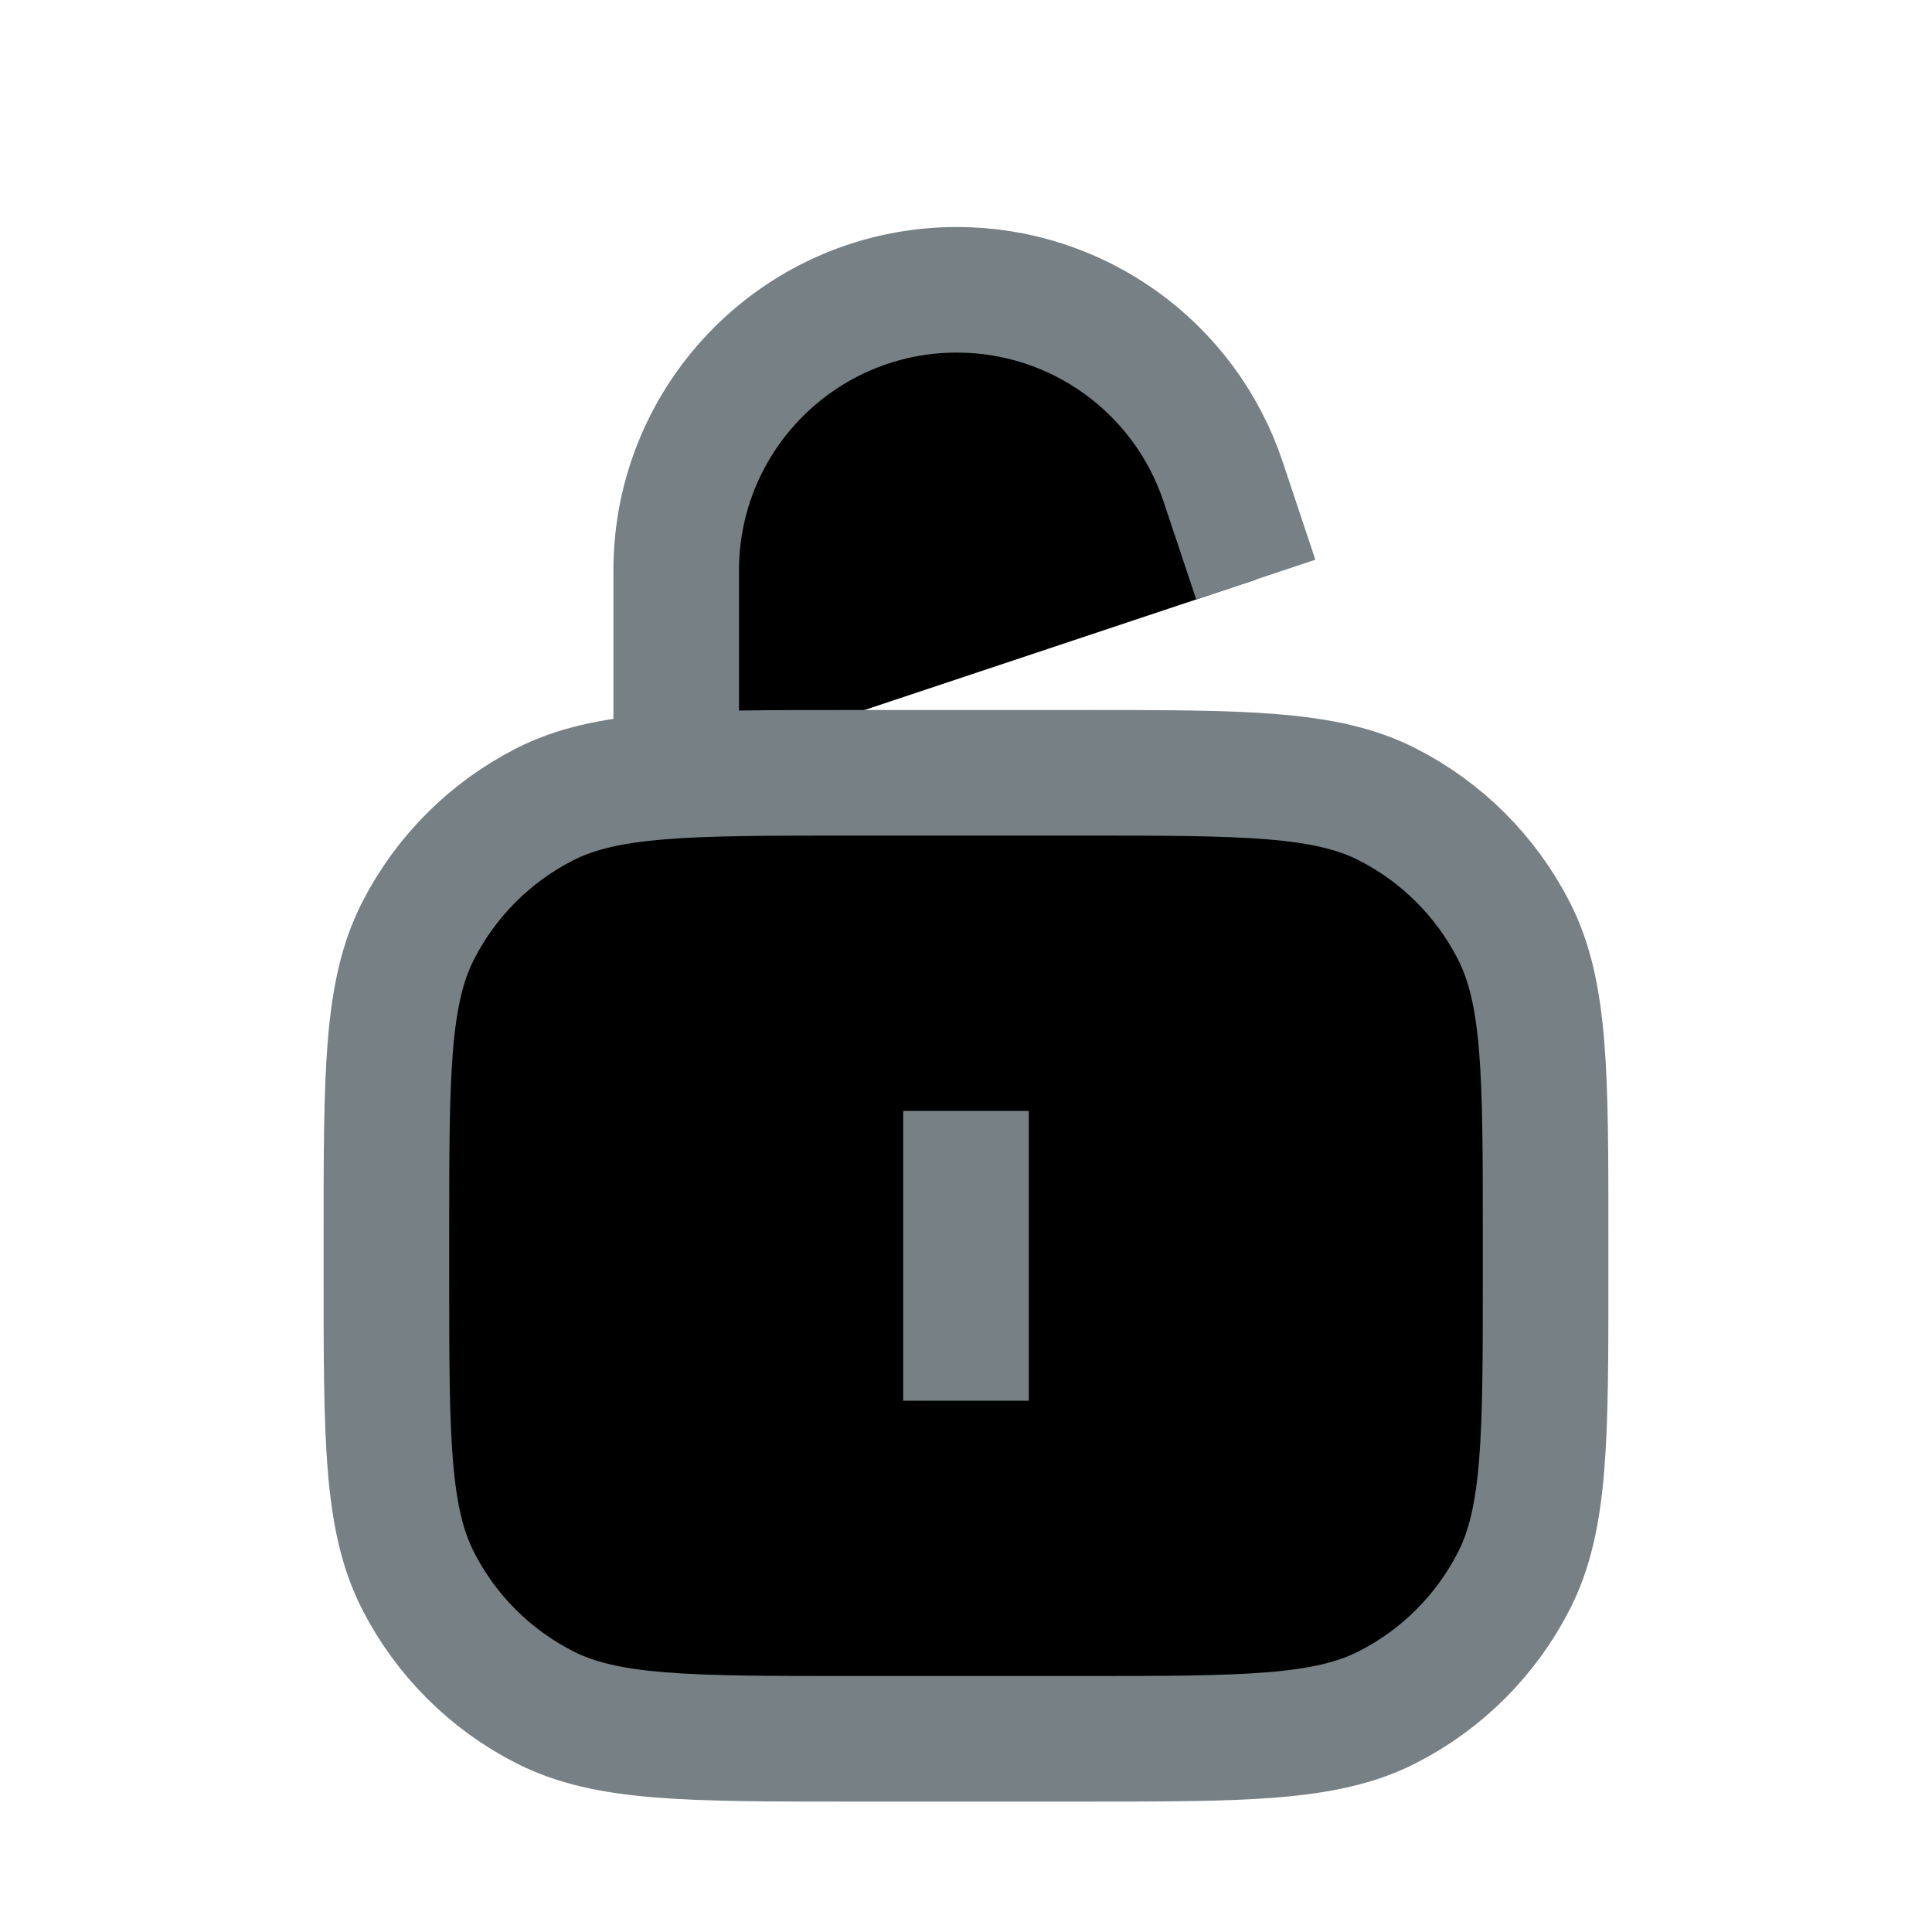
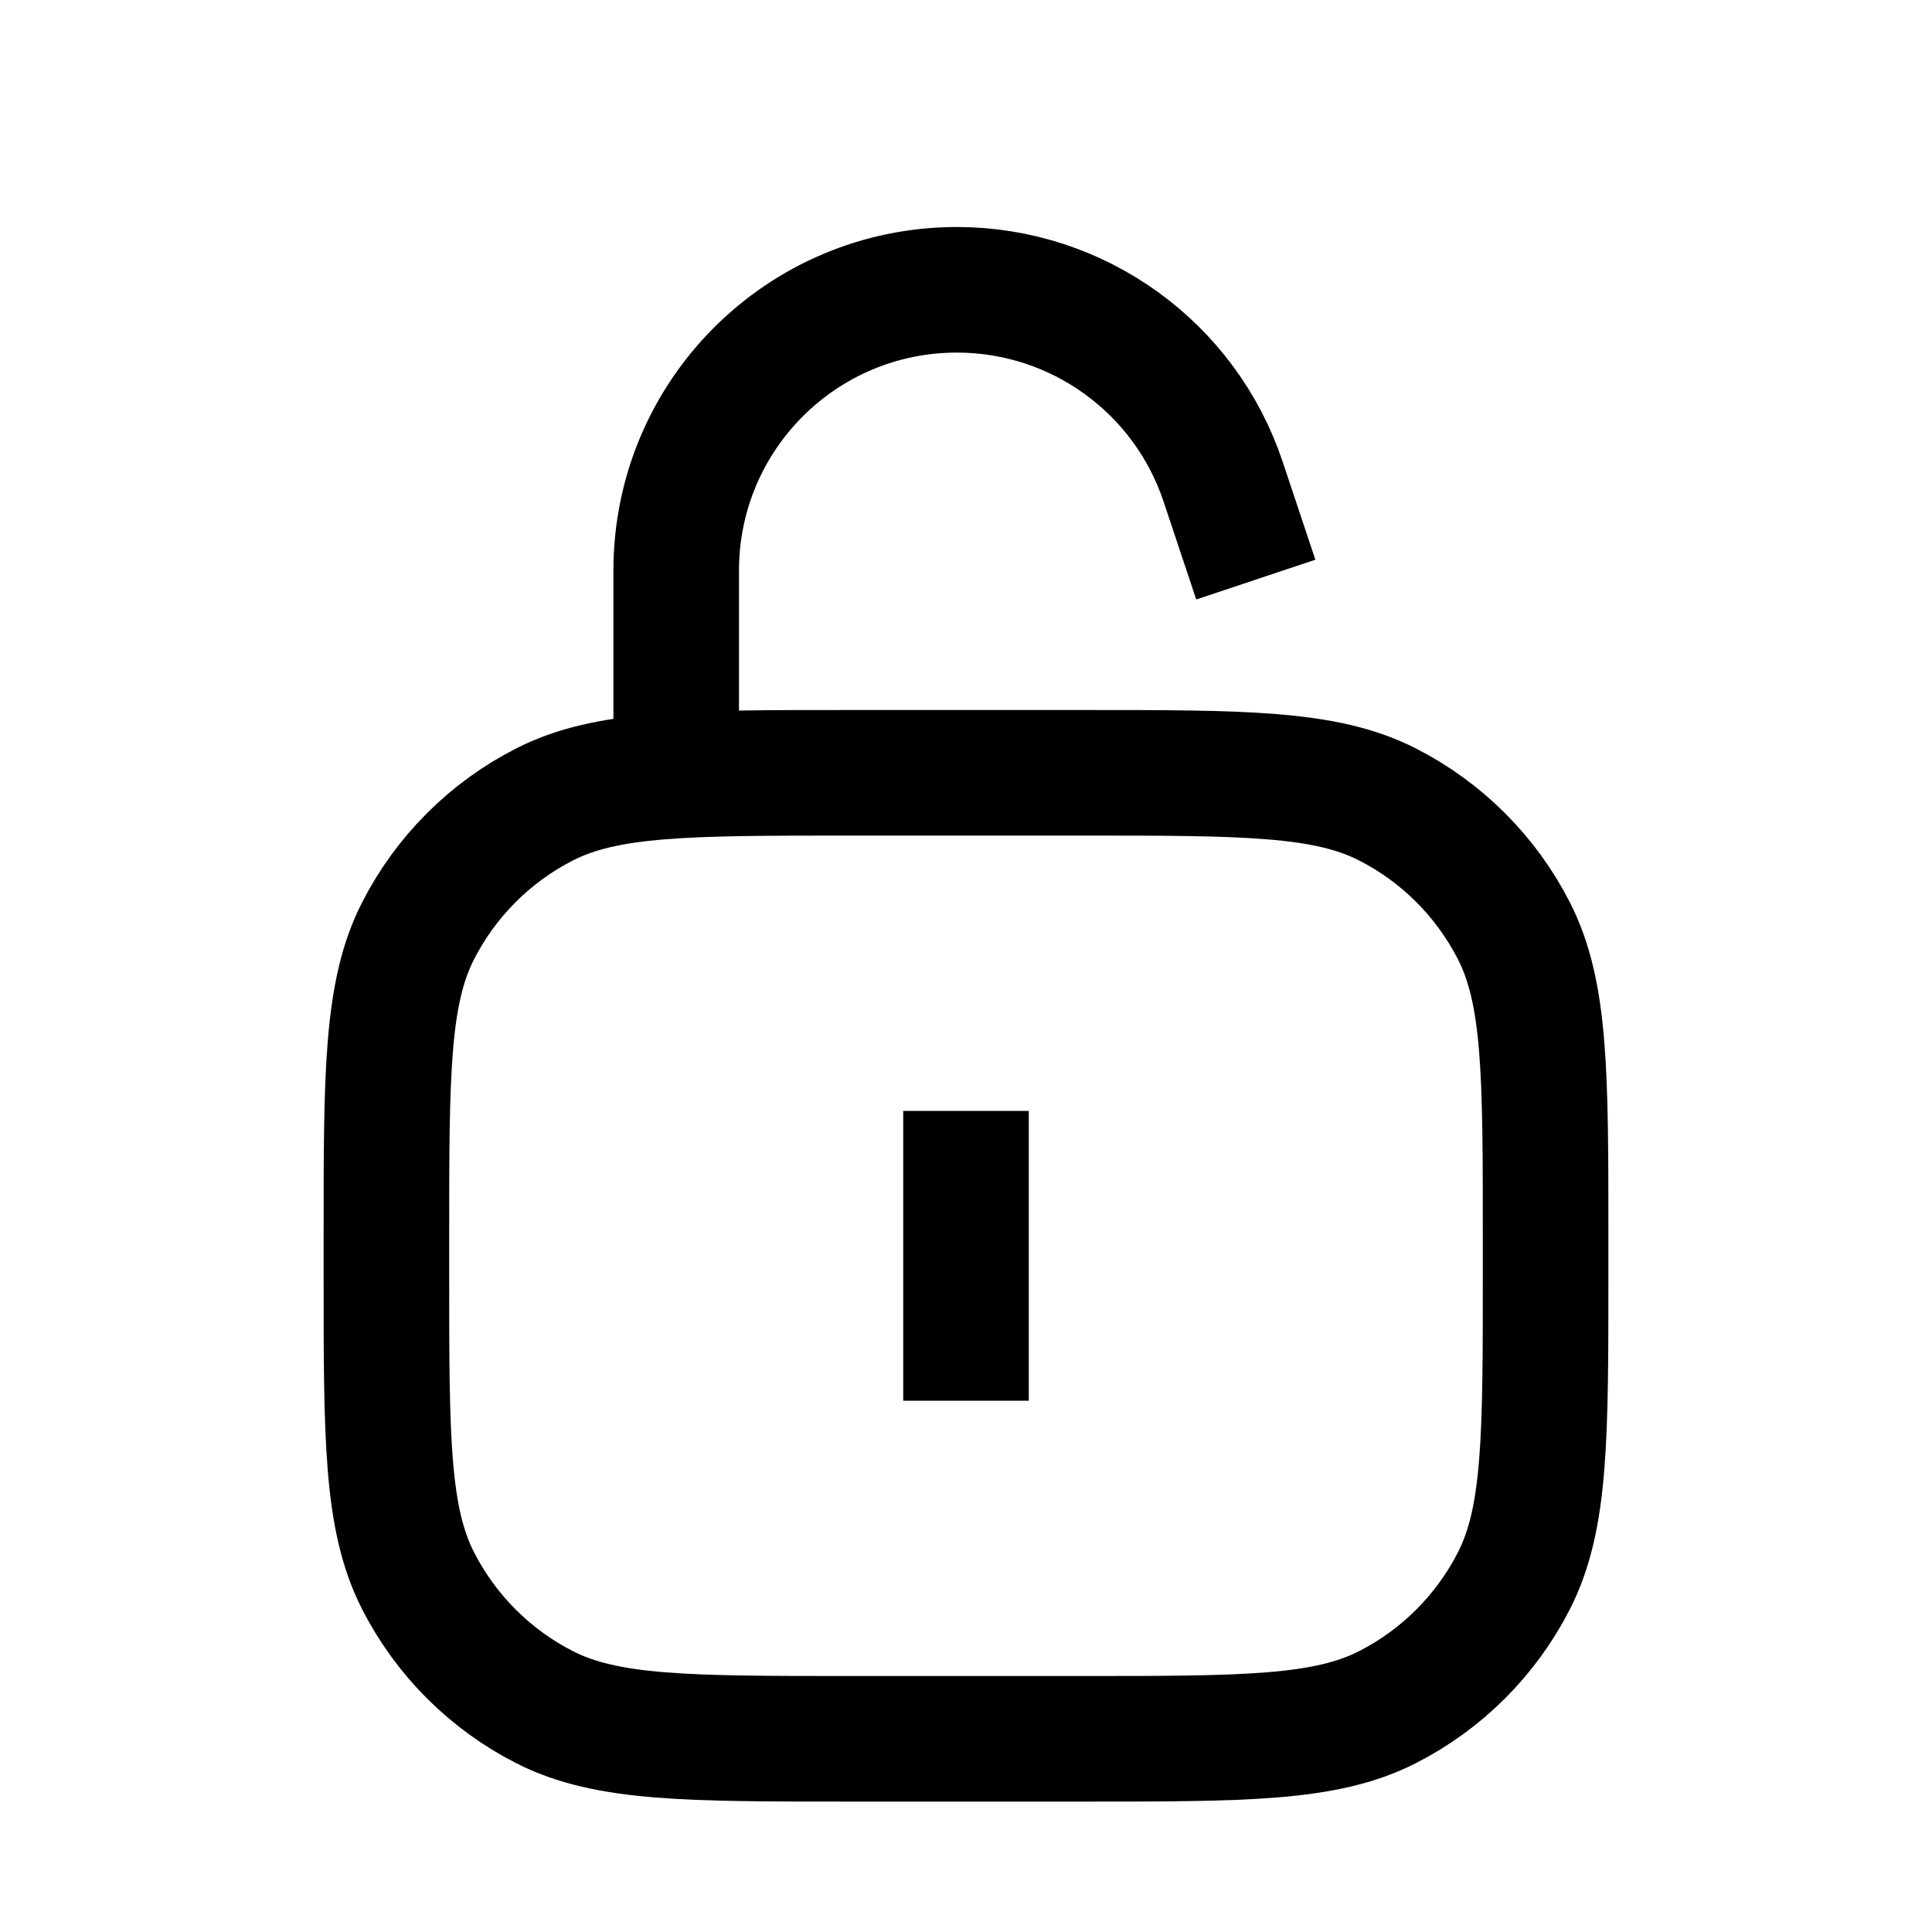
- <svg xmlns="http://www.w3.org/2000/svg" fill="currentColor" viewBox="0 0 20 20">
-   <path stroke="#778085" stroke-linejoin="round" stroke-width="1.3" d="M7 8V5.906C7 4.3 8.3 3 9.906 3v0c1.25 0 2.36.8 2.756 1.987L13 6M4 12.8c0-1.68 0-2.52.327-3.162a3 3 0 011.311-1.311C6.28 8 7.12 8 8.8 8h2.4c1.68 0 2.52 0 3.162.327a3 3 0 011.311 1.311C16 10.28 16 11.12 16 12.8v.4c0 1.68 0 2.52-.327 3.162a3 3 0 01-1.311 1.311C13.72 18 12.88 18 11.2 18H8.8c-1.68 0-2.52 0-3.162-.327a3 3 0 01-1.311-1.311C4 15.72 4 14.88 4 13.2v-.4zM10 11.5v3" />
+ <svg xmlns="http://www.w3.org/2000/svg" fill="none" viewBox="0 0 20 20">
+   <path stroke="currentColor" stroke-linejoin="round" stroke-width="1.3" d="M7 8V5.906C7 4.3 8.3 3 9.906 3v0c1.25 0 2.36.8 2.756 1.987L13 6M4 12.8c0-1.68 0-2.52.327-3.162a3 3 0 011.311-1.311C6.28 8 7.12 8 8.8 8h2.4c1.68 0 2.52 0 3.162.327a3 3 0 011.311 1.311C16 10.28 16 11.12 16 12.8v.4c0 1.68 0 2.52-.327 3.162a3 3 0 01-1.311 1.311C13.72 18 12.88 18 11.2 18H8.8c-1.68 0-2.52 0-3.162-.327a3 3 0 01-1.311-1.311C4 15.72 4 14.88 4 13.2v-.4zM10 11.5v3" />
</svg>
